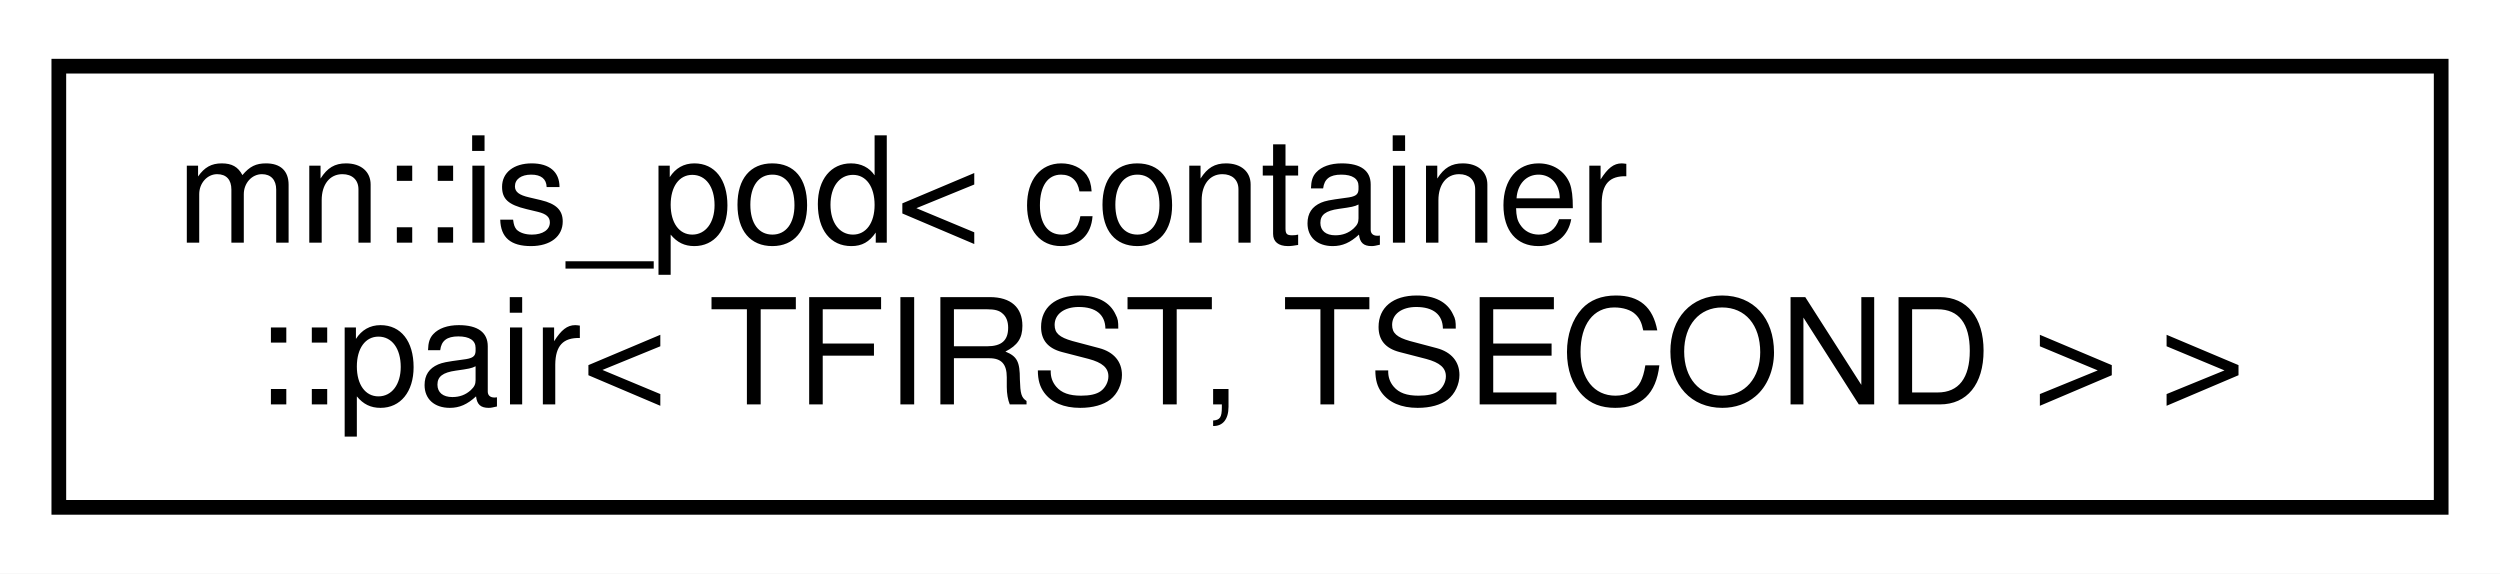
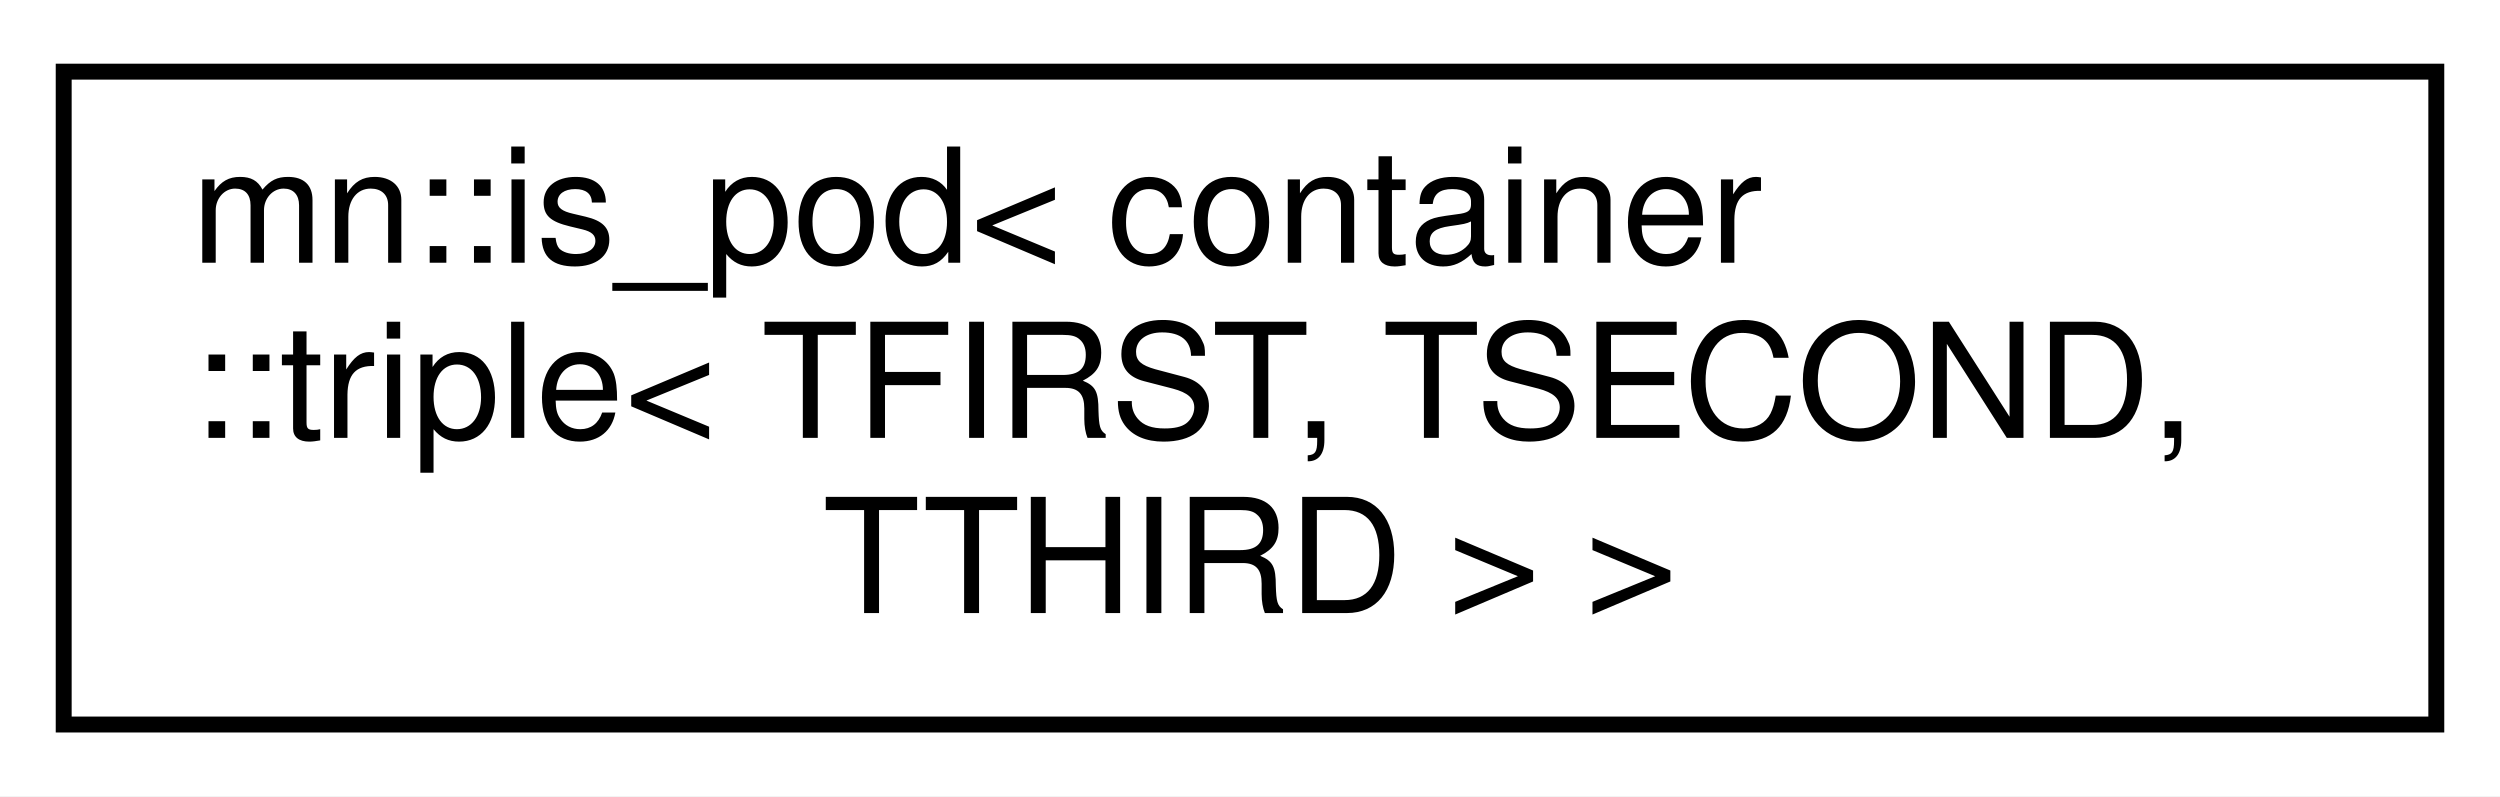
- <svg xmlns="http://www.w3.org/2000/svg" xmlns:xlink="http://www.w3.org/1999/xlink" width="170pt" height="39pt" viewBox="0.00 0.00 170.00 39.00">
-   <g id="graph0" class="graph" transform="scale(1 1) rotate(0) translate(4 35)">
-     <polygon fill="white" stroke="transparent" points="-4,4 -4,-35 166,-35 166,4 -4,4" />
+ <svg xmlns="http://www.w3.org/2000/svg" xmlns:xlink="http://www.w3.org/1999/xlink" width="157pt" height="50pt" viewBox="0.00 0.00 157.00 50.00">
+   <g id="graph0" class="graph" transform="scale(1 1) rotate(0) translate(4 46)">
+     <polygon fill="white" stroke="transparent" points="-4,4 -4,-46 153,-46 153,4 -4,4" />
    <g id="node1" class="node">
      <g id="a_node1">
-         <a xlink:href="structmn_1_1is__pod_3_01container_1_1pair_3_01_t_f_i_r_s_t_00_01_t_s_e_c_o_n_d_01_4_01_4.html" target="_top" xlink:title=" ">
-           <polygon fill="white" stroke="black" points="0,-0.5 0,-30.5 162,-30.5 162,-0.5 0,-0.5" />
-           <text text-anchor="start" x="8" y="-18.5" font-family="Helvetica,sans-Serif" font-size="10.00">mn::is_pod&lt; container</text>
-           <text text-anchor="middle" x="81" y="-7.5" font-family="Helvetica,sans-Serif" font-size="10.00">::pair&lt; TFIRST, TSECOND &gt; &gt;</text>
+         <a xlink:href="structmn_1_1is__pod_3_01container_1_1triple_3_01TFIRST_00_01TSECOND_00_01TTHIRD_01_4_01_4.html" target="_top" xlink:title=" ">
+           <polygon fill="white" stroke="black" points="0,-0.5 0,-41.5 149,-41.5 149,-0.5 0,-0.5" />
+           <text text-anchor="start" x="8" y="-29.5" font-family="Helvetica,sans-Serif" font-size="10.00">mn::is_pod&lt; container</text>
+           <text text-anchor="start" x="8" y="-18.5" font-family="Helvetica,sans-Serif" font-size="10.00">::triple&lt; TFIRST, TSECOND,</text>
+           <text text-anchor="middle" x="74.5" y="-7.5" font-family="Helvetica,sans-Serif" font-size="10.00"> TTHIRD &gt; &gt;</text>
        </a>
      </g>
    </g>
  </g>
</svg>
